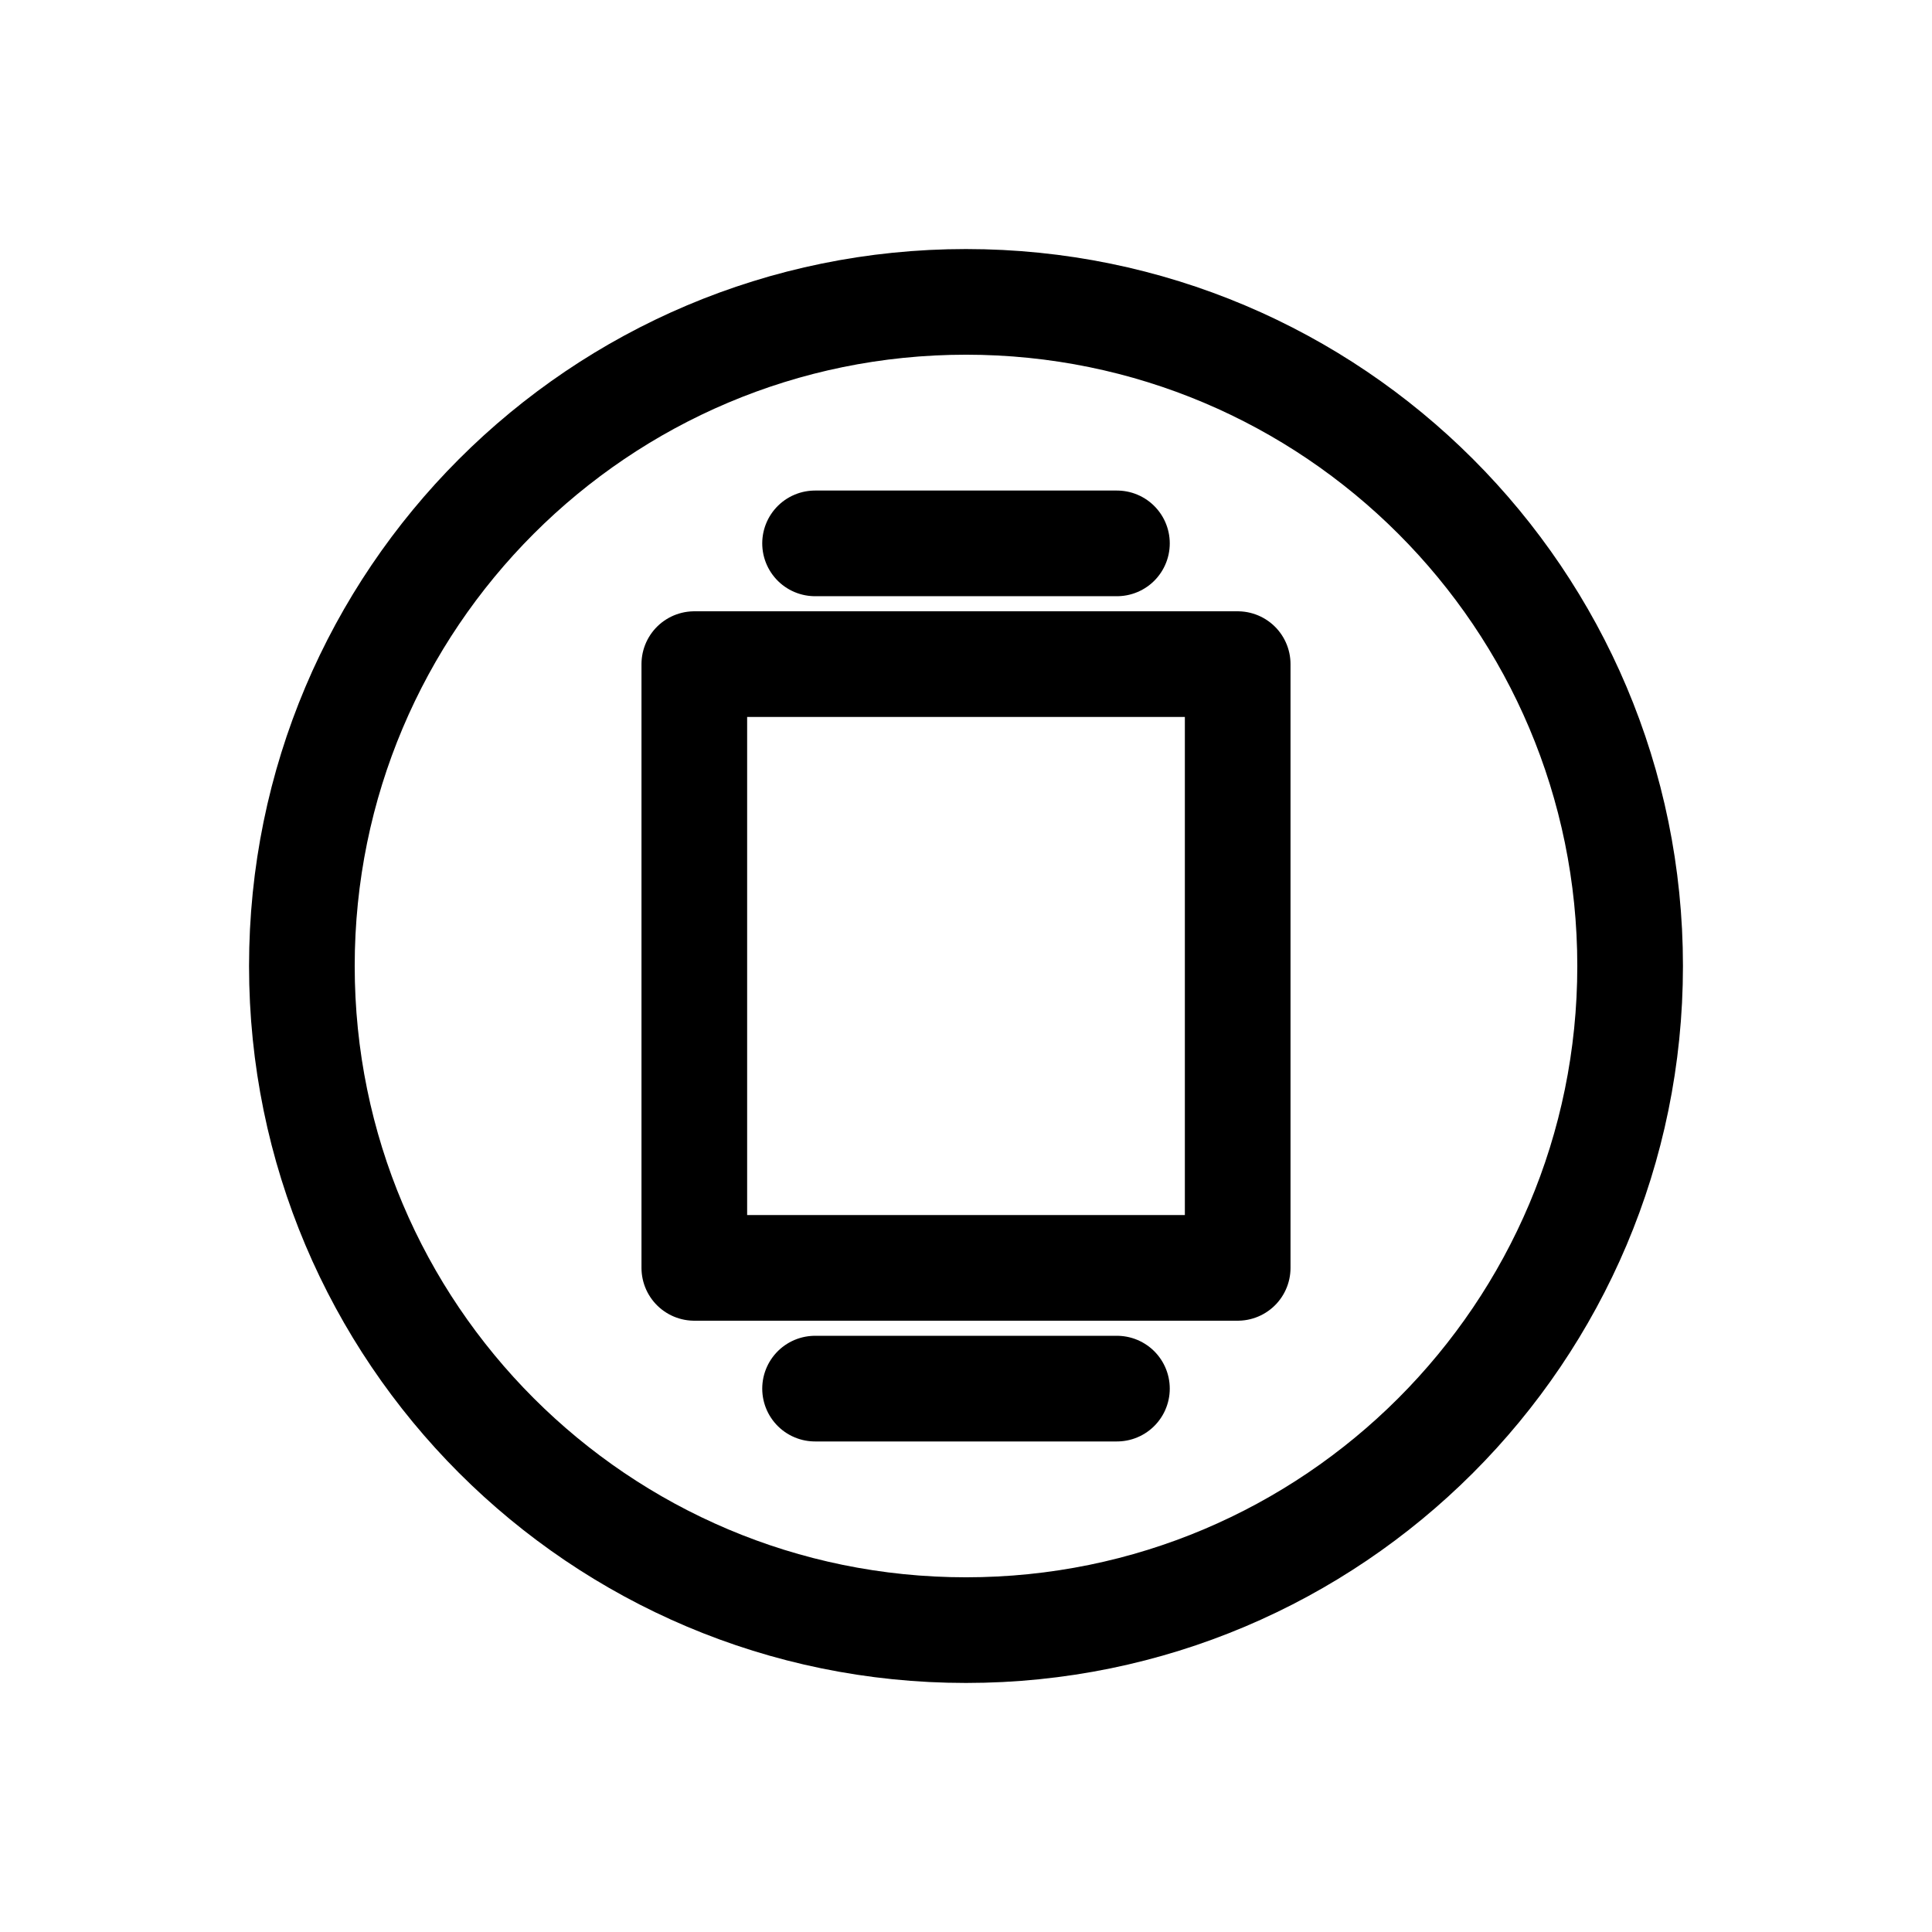
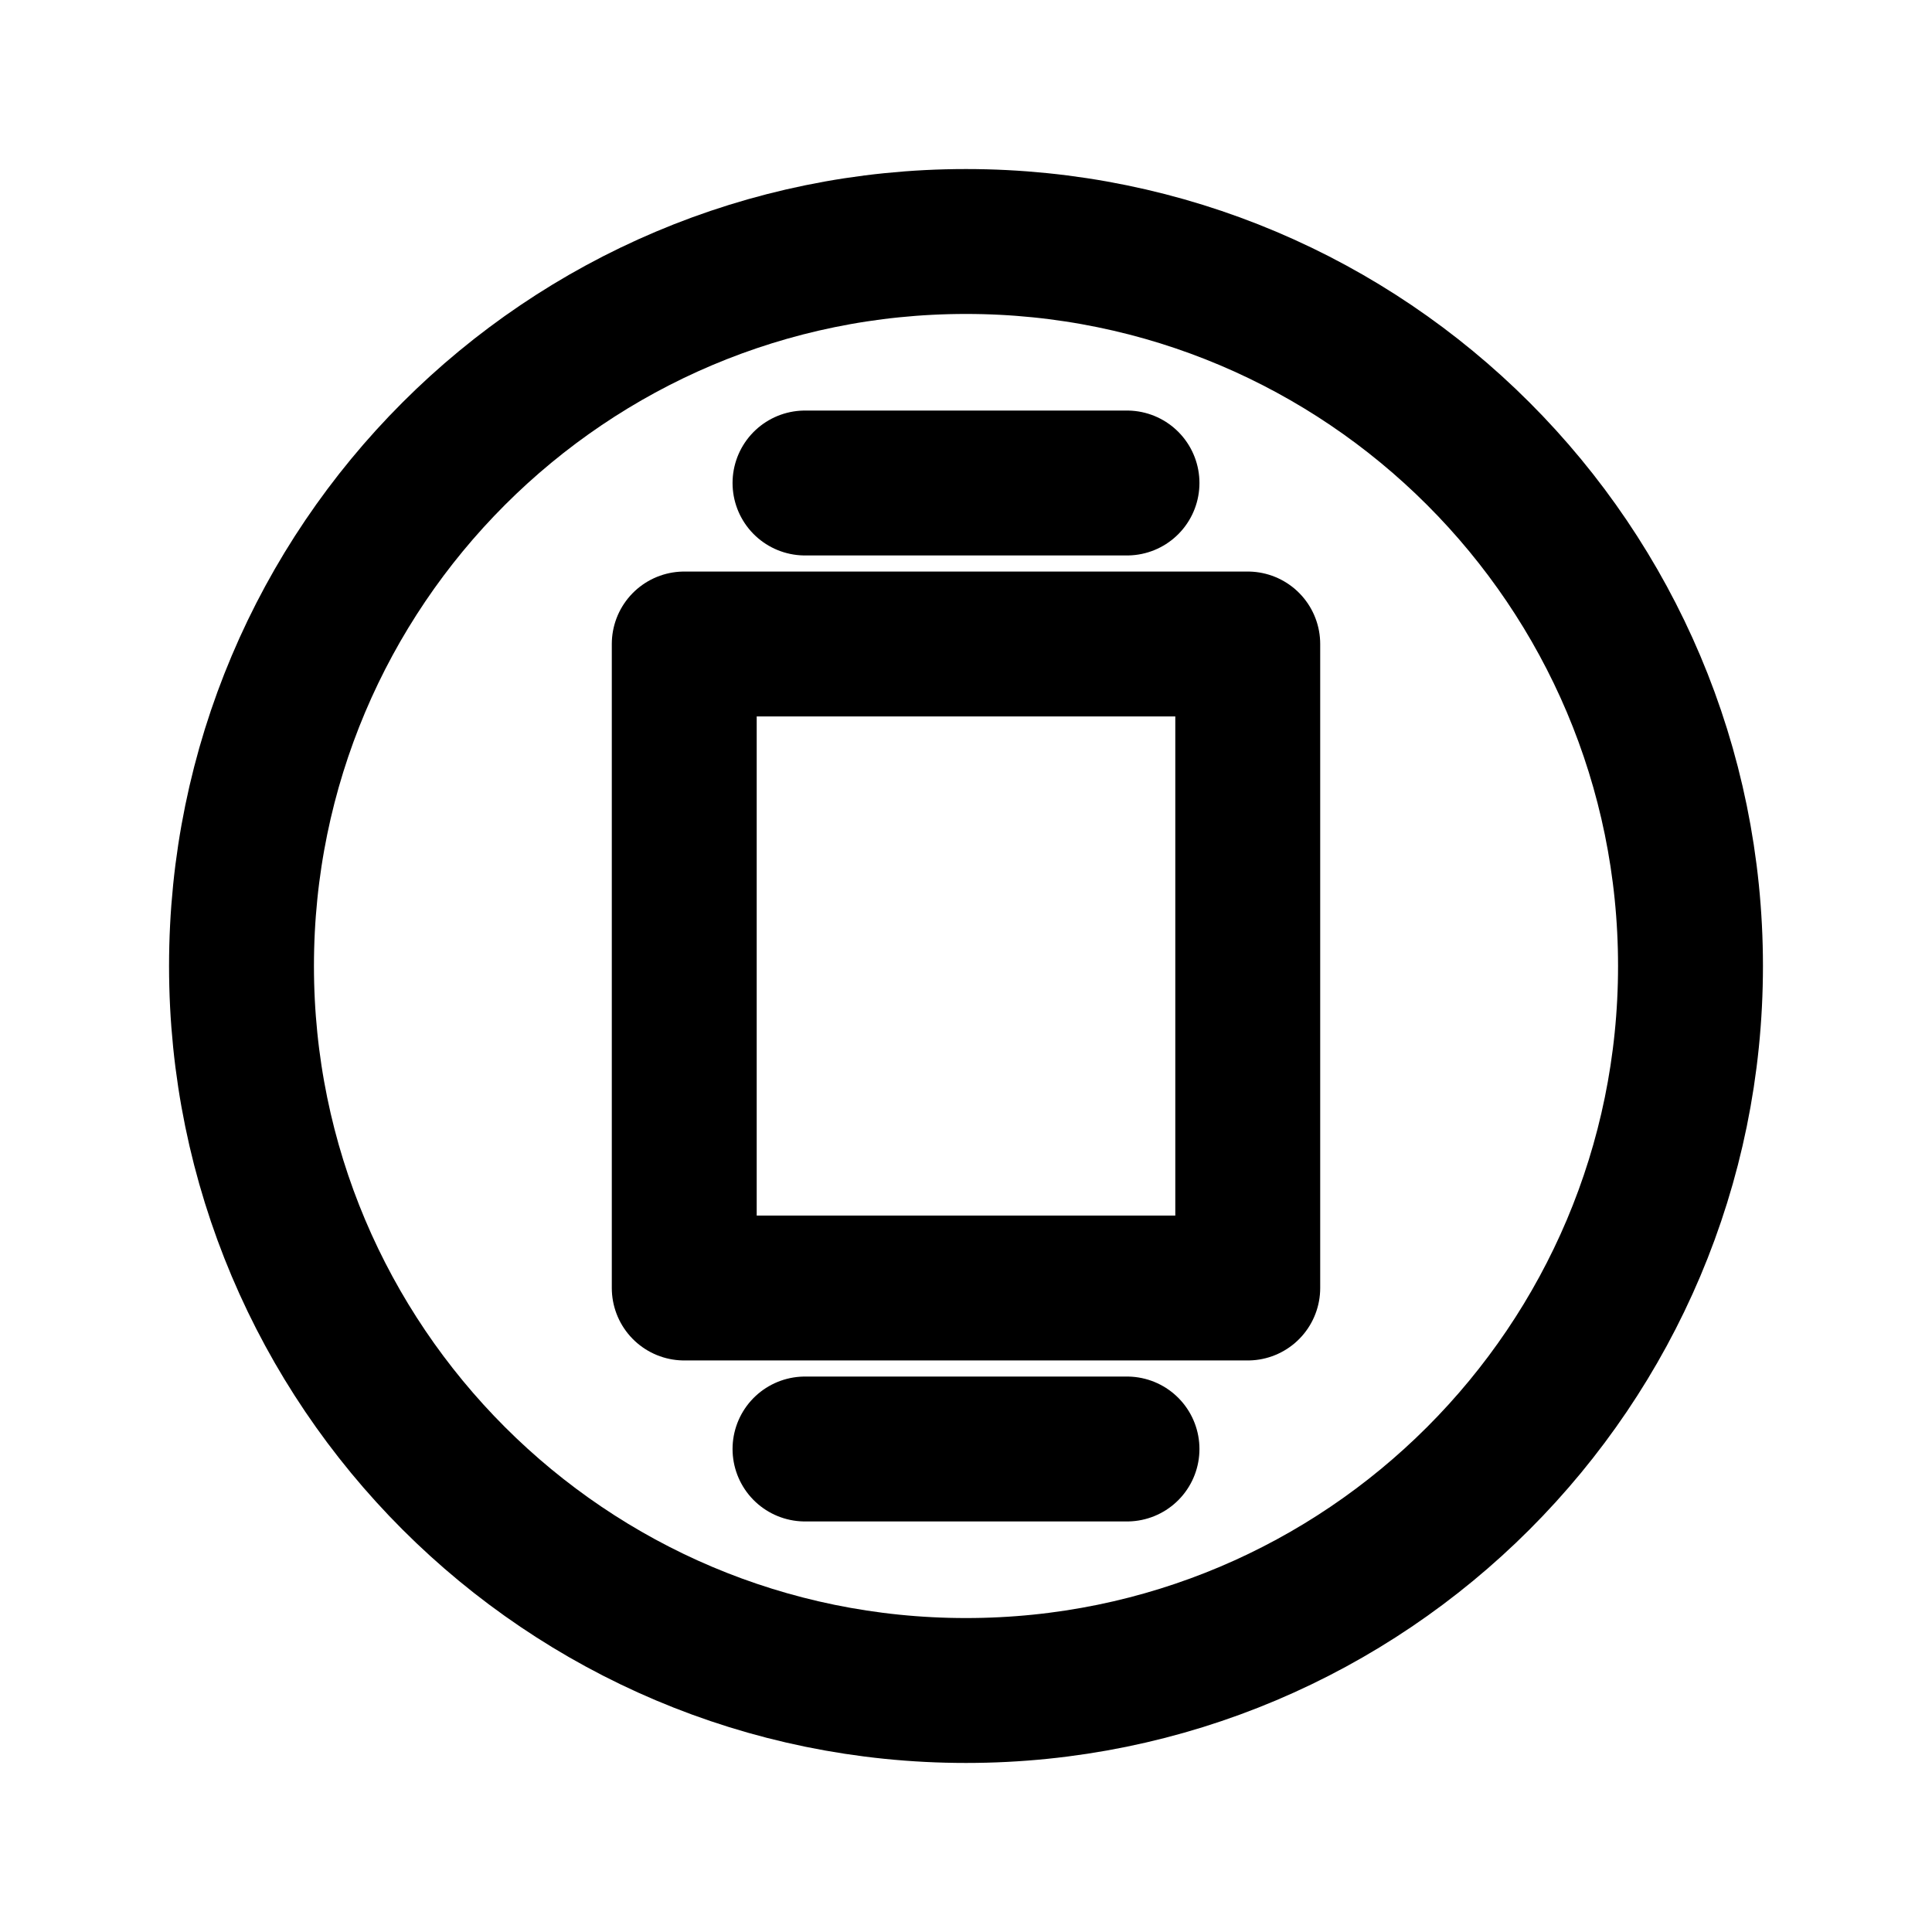
- <svg xmlns="http://www.w3.org/2000/svg" viewBox="0 0 64 64" fill="none">
-   <g stroke="currentColor" stroke-width="3.5" stroke-linecap="round" stroke-linejoin="round">
-     <circle cx="32" cy="32" r="22" />
-     <path d="M23 22h18v20H23z" />
-     <path d="M27 18h10M27 46h10" />
-   </g>
+ <svg xmlns="http://www.w3.org/2000/svg" viewBox="0 0 24 24" fill="none" stroke="currentColor" stroke-width="1.8" stroke-linecap="round" stroke-linejoin="round" aria-hidden="true">
+   <circle cx="12" cy="12" r="9" />
+   <path d="M8.5 8h7v8h-7zM10 6h4M10 18h4" />
</svg>
